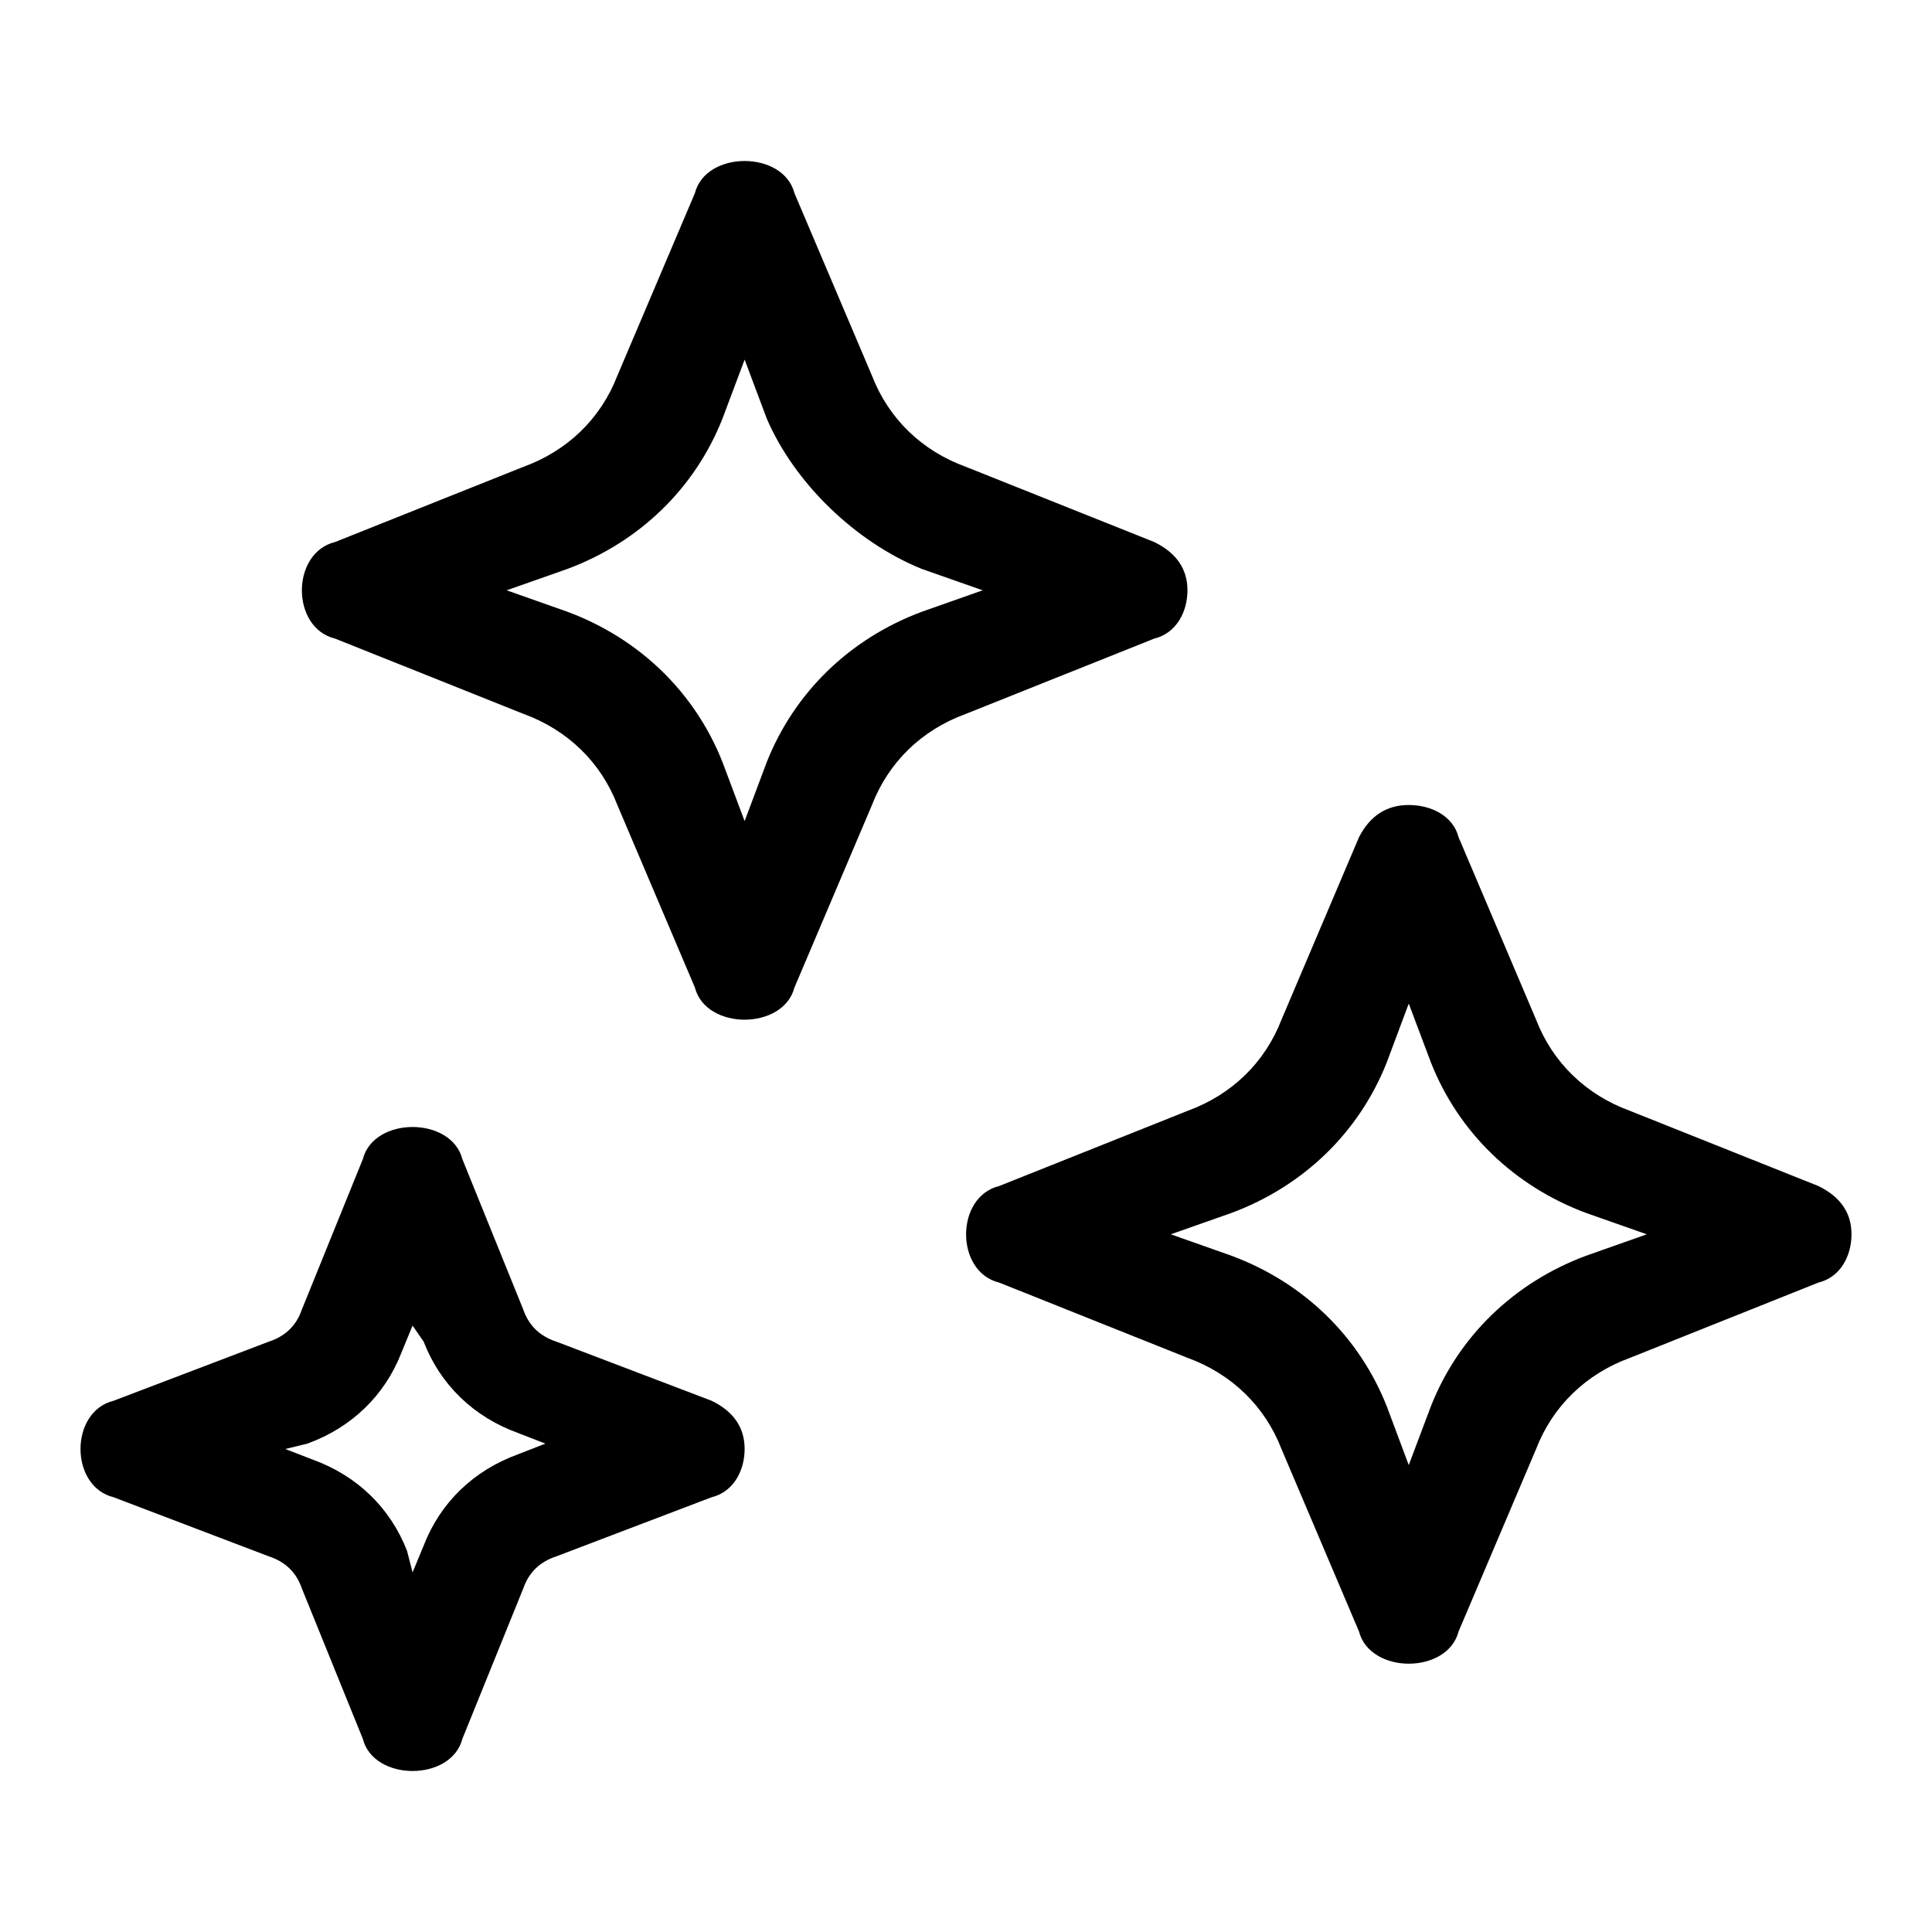
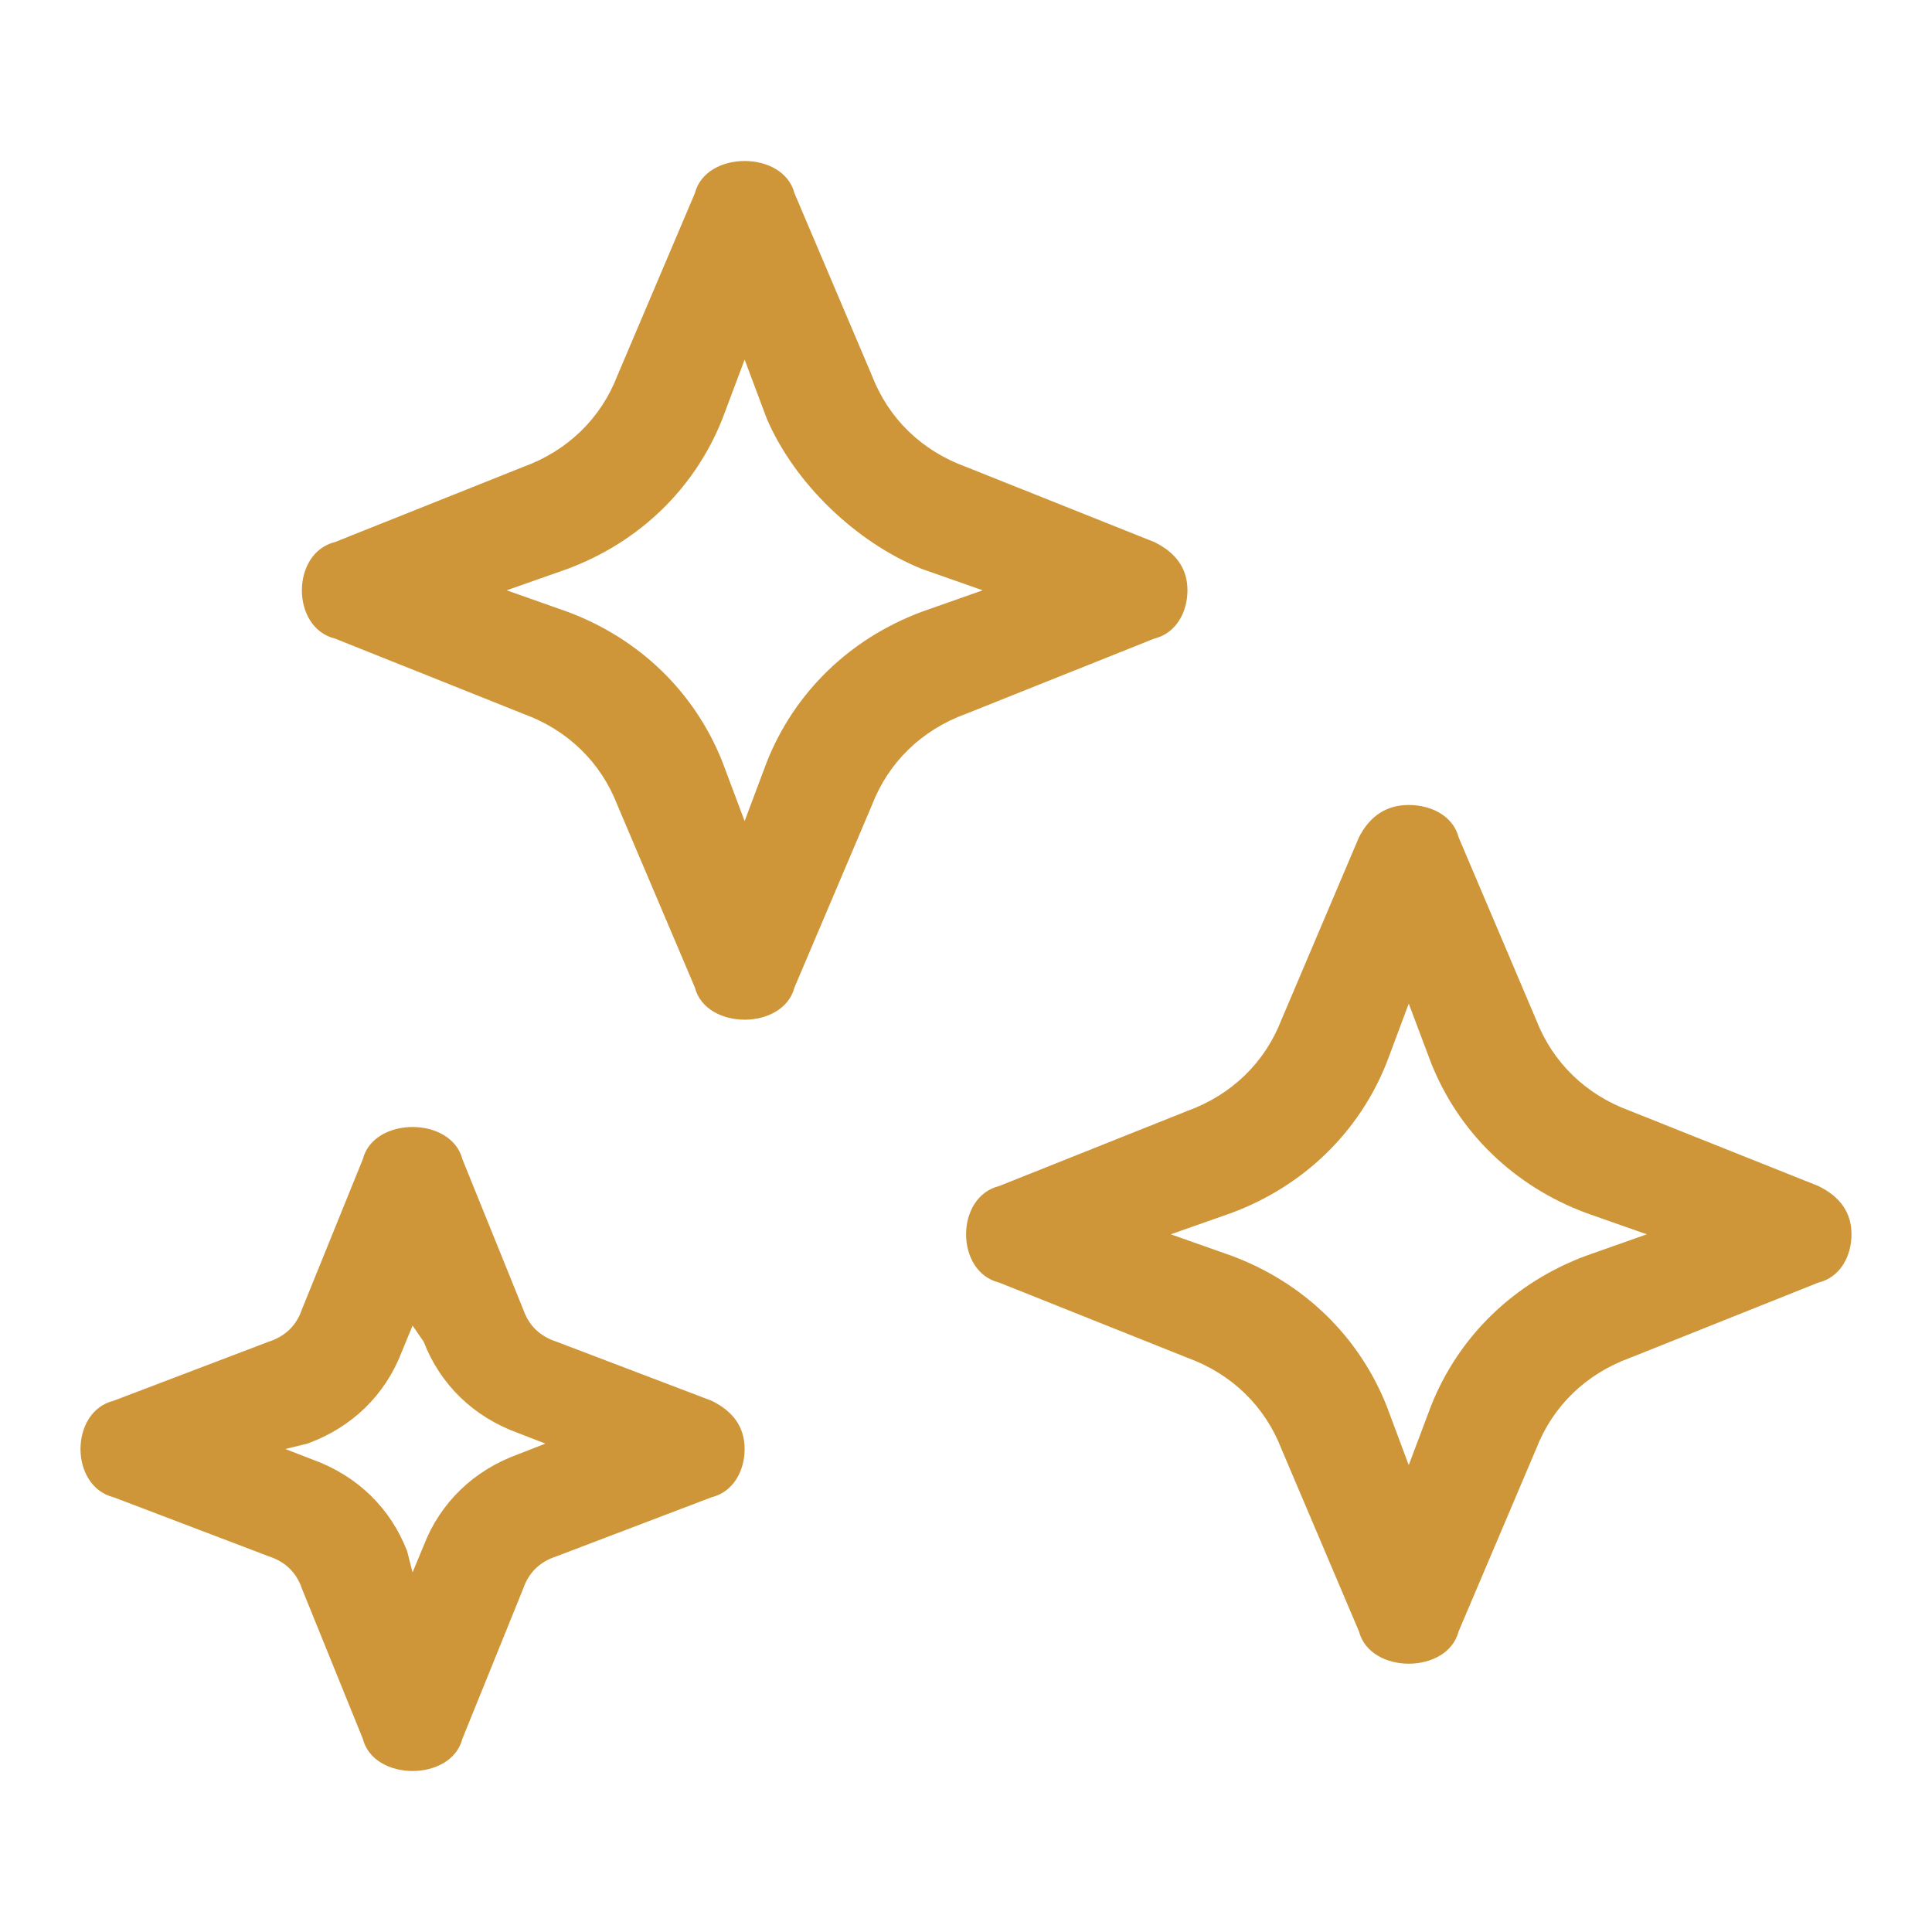
<svg xmlns="http://www.w3.org/2000/svg" width="24" height="24" viewBox="0 0 24 24" fill="none">
-   <path d="M5.125 22C4.85 22 4.575 21.867 4.507 21.6L3.75 19.733C3.682 19.533 3.544 19.4 3.338 19.333L1.413 18.6C1.138 18.533 1 18.267 1 18C1 17.733 1.138 17.467 1.413 17.4L3.338 16.667C3.544 16.6 3.682 16.467 3.75 16.267L4.507 14.4C4.575 14.133 4.85 14 5.125 14C5.4 14 5.675 14.133 5.744 14.4L6.5 16.267C6.569 16.467 6.707 16.6 6.913 16.667L8.838 17.4C9.113 17.533 9.25 17.733 9.25 18C9.25 18.267 9.113 18.533 8.838 18.6L6.913 19.333C6.707 19.4 6.569 19.533 6.5 19.733L5.744 21.6C5.675 21.867 5.4 22 5.125 22ZM3.544 18L3.888 18.133C4.438 18.333 4.85 18.733 5.057 19.267L5.125 19.533L5.263 19.2C5.469 18.667 5.882 18.267 6.432 18.067L6.775 17.933L6.432 17.8C5.882 17.6 5.469 17.2 5.263 16.667L5.125 16.467L4.988 16.8C4.782 17.333 4.369 17.733 3.819 17.933L3.544 18ZM17.5 20.667C17.226 20.667 16.951 20.533 16.882 20.267L15.919 18C15.713 17.467 15.3 17.067 14.751 16.867L12.413 15.933C12.138 15.867 12.001 15.6 12.001 15.333C12.001 15.067 12.138 14.8 12.413 14.733L14.751 13.8C15.3 13.6 15.713 13.2 15.919 12.667L16.882 10.4C17.019 10.133 17.226 10 17.5 10C17.776 10 18.05 10.133 18.119 10.4L19.082 12.667C19.288 13.2 19.701 13.6 20.25 13.8L22.588 14.733C22.863 14.867 23 15.067 23 15.333C23 15.6 22.863 15.867 22.588 15.933L20.25 16.867C19.701 17.067 19.288 17.467 19.082 18L18.119 20.267C18.05 20.533 17.776 20.667 17.5 20.667ZM14.544 15.333L15.3 15.6C16.194 15.933 16.882 16.6 17.226 17.467L17.5 18.2L17.776 17.467C18.119 16.6 18.807 15.933 19.701 15.6L20.457 15.333L19.701 15.067C18.807 14.733 18.119 14.067 17.776 13.2L17.5 12.467L17.226 13.2C16.882 14.067 16.194 14.733 15.3 15.067L14.544 15.333ZM9.25 12.667C8.975 12.667 8.7 12.533 8.632 12.267L7.669 10C7.463 9.467 7.05 9.067 6.5 8.867L4.163 7.933C3.888 7.867 3.75 7.6 3.75 7.333C3.75 7.067 3.888 6.8 4.163 6.733L6.5 5.8C7.05 5.6 7.463 5.2 7.669 4.667L8.632 2.4C8.7 2.133 8.975 2 9.25 2C9.525 2 9.8 2.133 9.869 2.4L10.832 4.667C11.038 5.2 11.45 5.6 12.001 5.8L14.338 6.733C14.613 6.867 14.751 7.067 14.751 7.333C14.751 7.6 14.613 7.867 14.338 7.933L12.001 8.867C11.45 9.067 11.038 9.467 10.832 10L9.869 12.267C9.8 12.533 9.525 12.667 9.25 12.667ZM6.294 7.333L7.05 7.6C7.944 7.933 8.632 8.6 8.975 9.467L9.25 10.2L9.525 9.467C9.869 8.6 10.557 7.933 11.45 7.6L12.207 7.333L11.45 7.067C10.626 6.733 9.869 6 9.525 5.2L9.25 4.467L8.975 5.2C8.632 6.067 7.944 6.733 7.05 7.067L6.294 7.333Z" fill="black" />
+   <path d="M5.125 22C4.85 22 4.575 21.867 4.507 21.6L3.75 19.733C3.682 19.533 3.544 19.4 3.338 19.333L1.413 18.6C1.138 18.533 1 18.267 1 18C1 17.733 1.138 17.467 1.413 17.4L3.338 16.667C3.544 16.6 3.682 16.467 3.75 16.267L4.507 14.4C4.575 14.133 4.85 14 5.125 14C5.4 14 5.675 14.133 5.744 14.4L6.5 16.267C6.569 16.467 6.707 16.6 6.913 16.667L8.838 17.4C9.113 17.533 9.25 17.733 9.25 18C9.25 18.267 9.113 18.533 8.838 18.6L6.913 19.333C6.707 19.4 6.569 19.533 6.5 19.733L5.744 21.6C5.675 21.867 5.4 22 5.125 22ZM3.544 18L3.888 18.133C4.438 18.333 4.85 18.733 5.057 19.267L5.125 19.533L5.263 19.2C5.469 18.667 5.882 18.267 6.432 18.067L6.775 17.933L6.432 17.8C5.882 17.6 5.469 17.2 5.263 16.667L5.125 16.467L4.988 16.8C4.782 17.333 4.369 17.733 3.819 17.933L3.544 18ZM17.5 20.667C17.226 20.667 16.951 20.533 16.882 20.267L15.919 18C15.713 17.467 15.3 17.067 14.751 16.867L12.413 15.933C12.138 15.867 12.001 15.6 12.001 15.333C12.001 15.067 12.138 14.8 12.413 14.733L14.751 13.8C15.3 13.6 15.713 13.2 15.919 12.667L16.882 10.4C17.019 10.133 17.226 10 17.5 10C17.776 10 18.05 10.133 18.119 10.4L19.082 12.667C19.288 13.2 19.701 13.6 20.25 13.8L22.588 14.733C22.863 14.867 23 15.067 23 15.333C23 15.6 22.863 15.867 22.588 15.933L20.25 16.867C19.701 17.067 19.288 17.467 19.082 18L18.119 20.267C18.05 20.533 17.776 20.667 17.5 20.667ZM14.544 15.333L15.3 15.6C16.194 15.933 16.882 16.6 17.226 17.467L17.5 18.2L17.776 17.467C18.119 16.6 18.807 15.933 19.701 15.6L20.457 15.333L19.701 15.067C18.807 14.733 18.119 14.067 17.776 13.2L17.5 12.467L17.226 13.2C16.882 14.067 16.194 14.733 15.3 15.067L14.544 15.333ZM9.25 12.667C8.975 12.667 8.7 12.533 8.632 12.267L7.669 10C7.463 9.467 7.05 9.067 6.5 8.867L4.163 7.933C3.888 7.867 3.75 7.6 3.75 7.333C3.75 7.067 3.888 6.8 4.163 6.733L6.5 5.8C7.05 5.6 7.463 5.2 7.669 4.667L8.632 2.4C8.7 2.133 8.975 2 9.25 2C9.525 2 9.8 2.133 9.869 2.4L10.832 4.667C11.038 5.2 11.45 5.6 12.001 5.8L14.338 6.733C14.613 6.867 14.751 7.067 14.751 7.333C14.751 7.6 14.613 7.867 14.338 7.933L12.001 8.867C11.45 9.067 11.038 9.467 10.832 10L9.869 12.267C9.8 12.533 9.525 12.667 9.25 12.667ZM6.294 7.333L7.05 7.6C7.944 7.933 8.632 8.6 8.975 9.467L9.25 10.2L9.525 9.467C9.869 8.6 10.557 7.933 11.45 7.6L12.207 7.333L11.45 7.067C10.626 6.733 9.869 6 9.525 5.2L9.25 4.467L8.975 5.2C8.632 6.067 7.944 6.733 7.05 7.067L6.294 7.333Z" fill="#CE9638" />
</svg>
